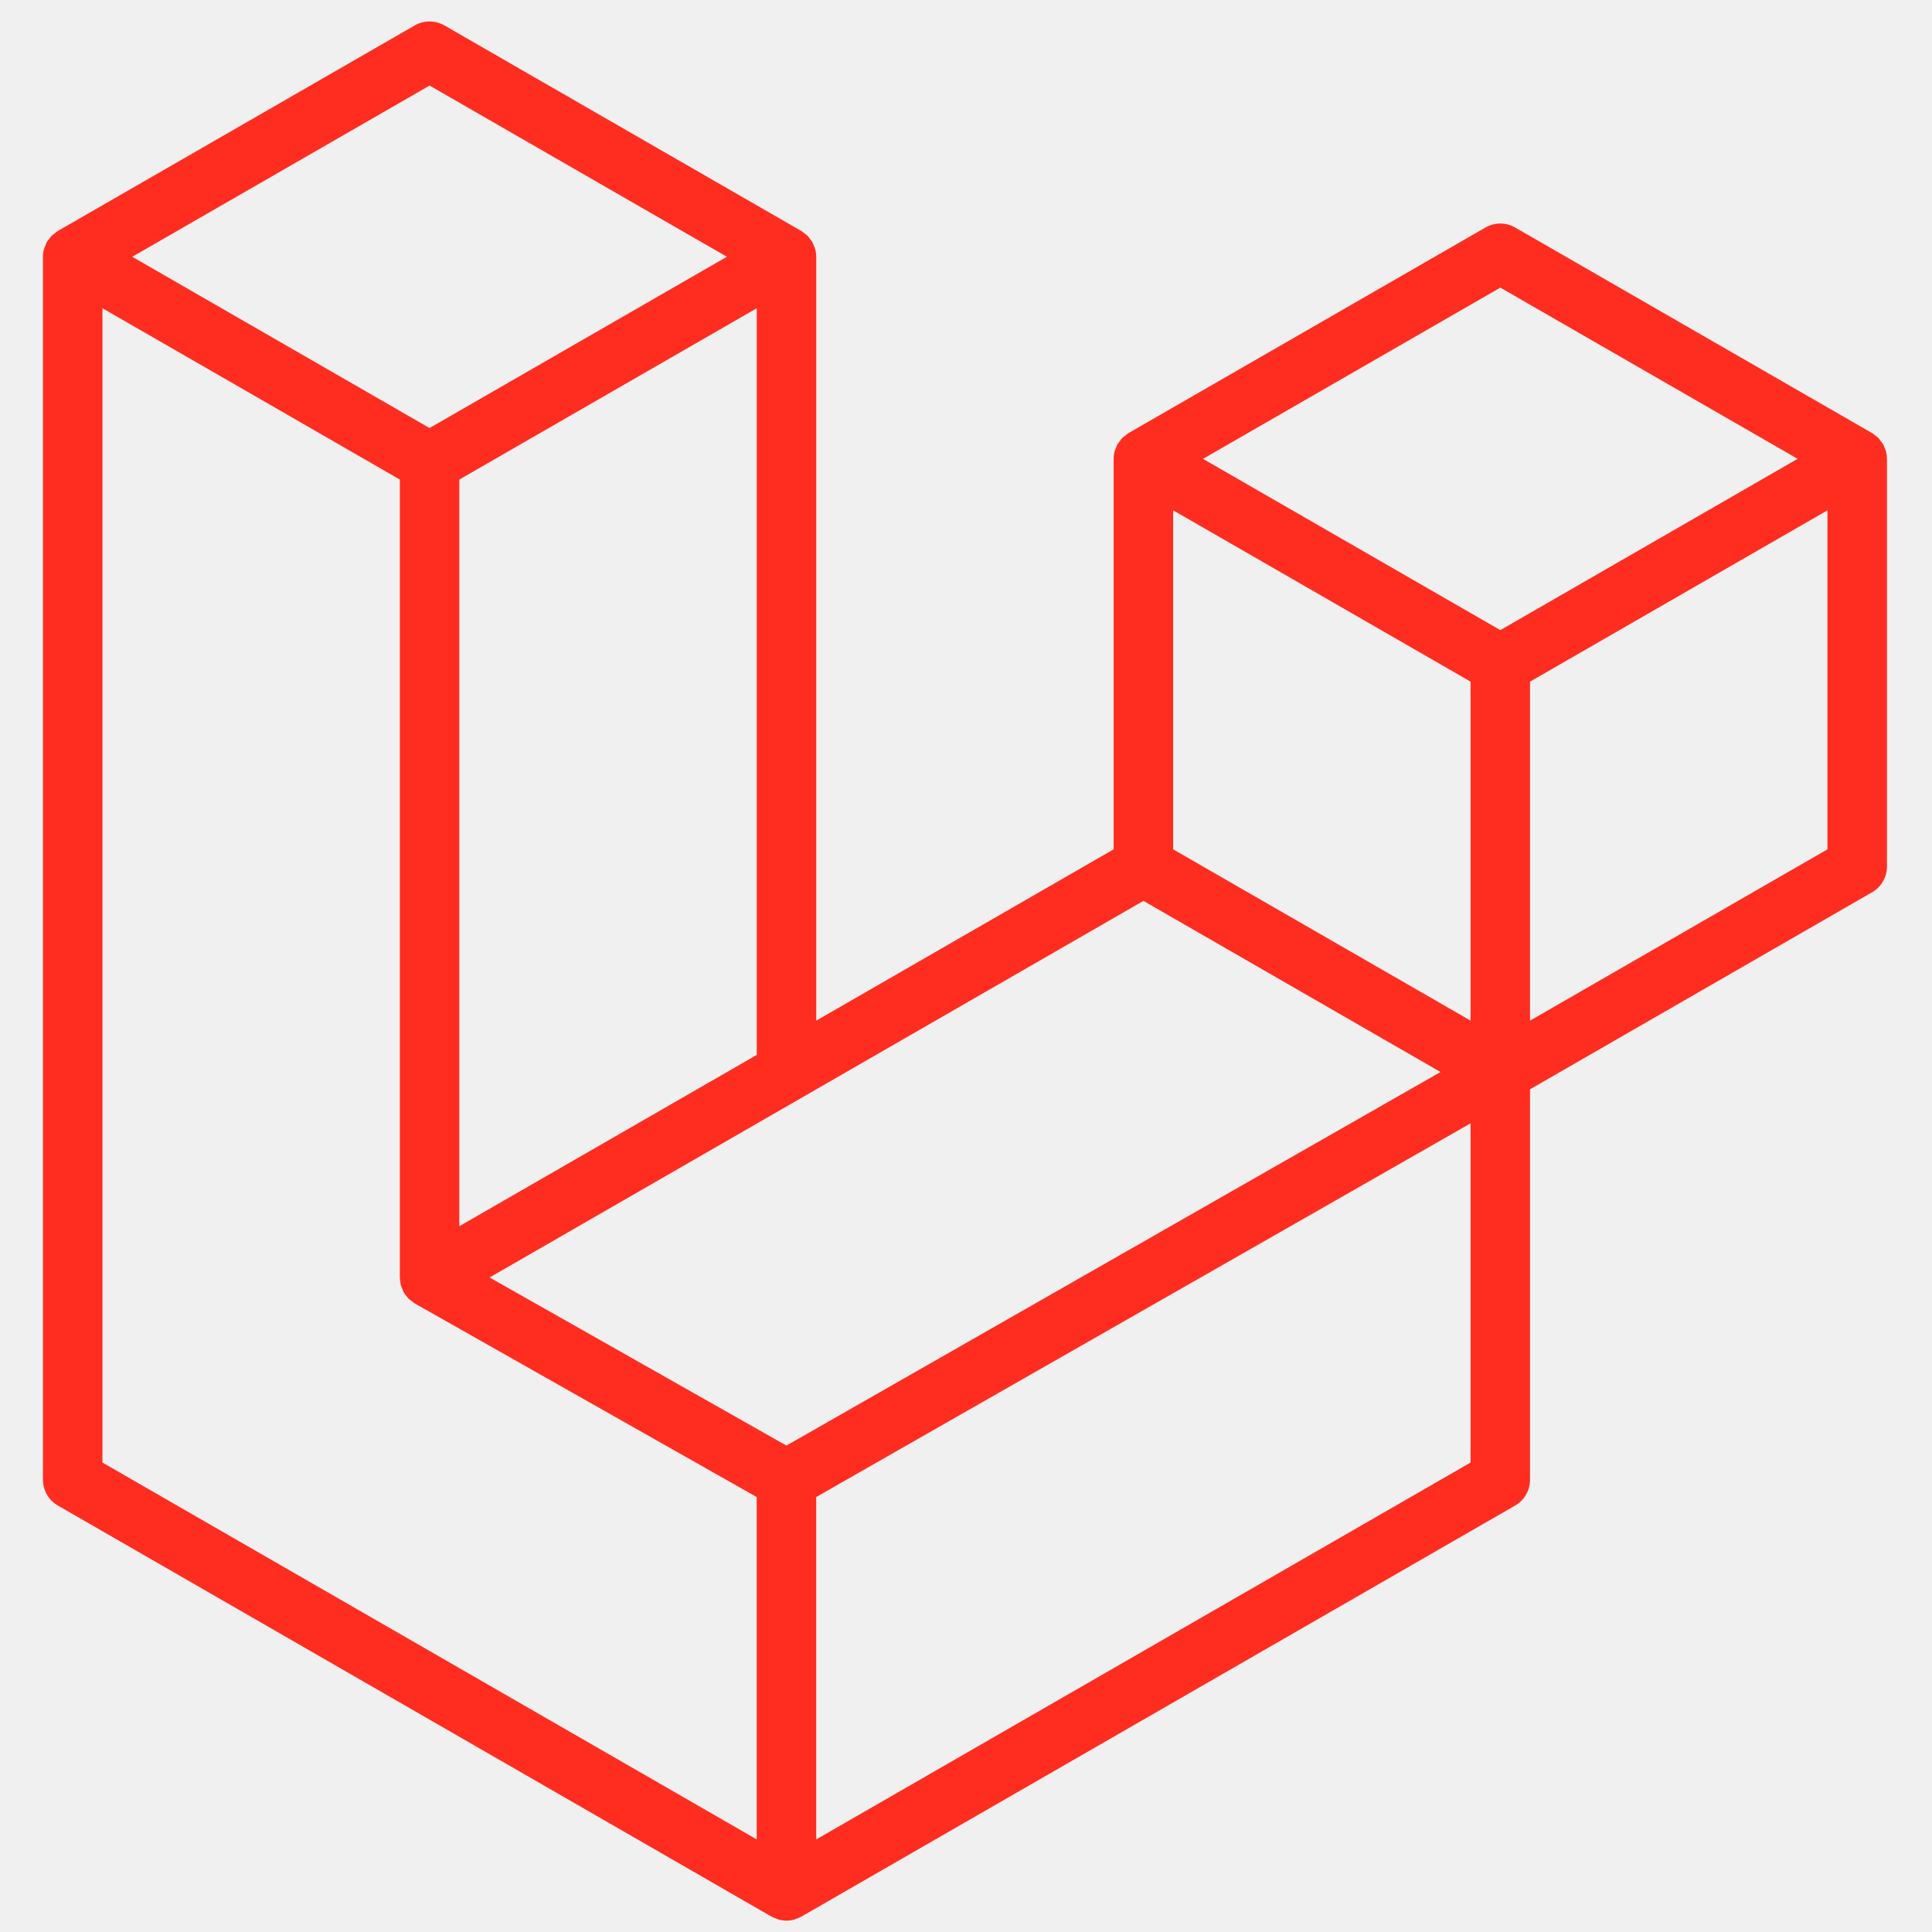
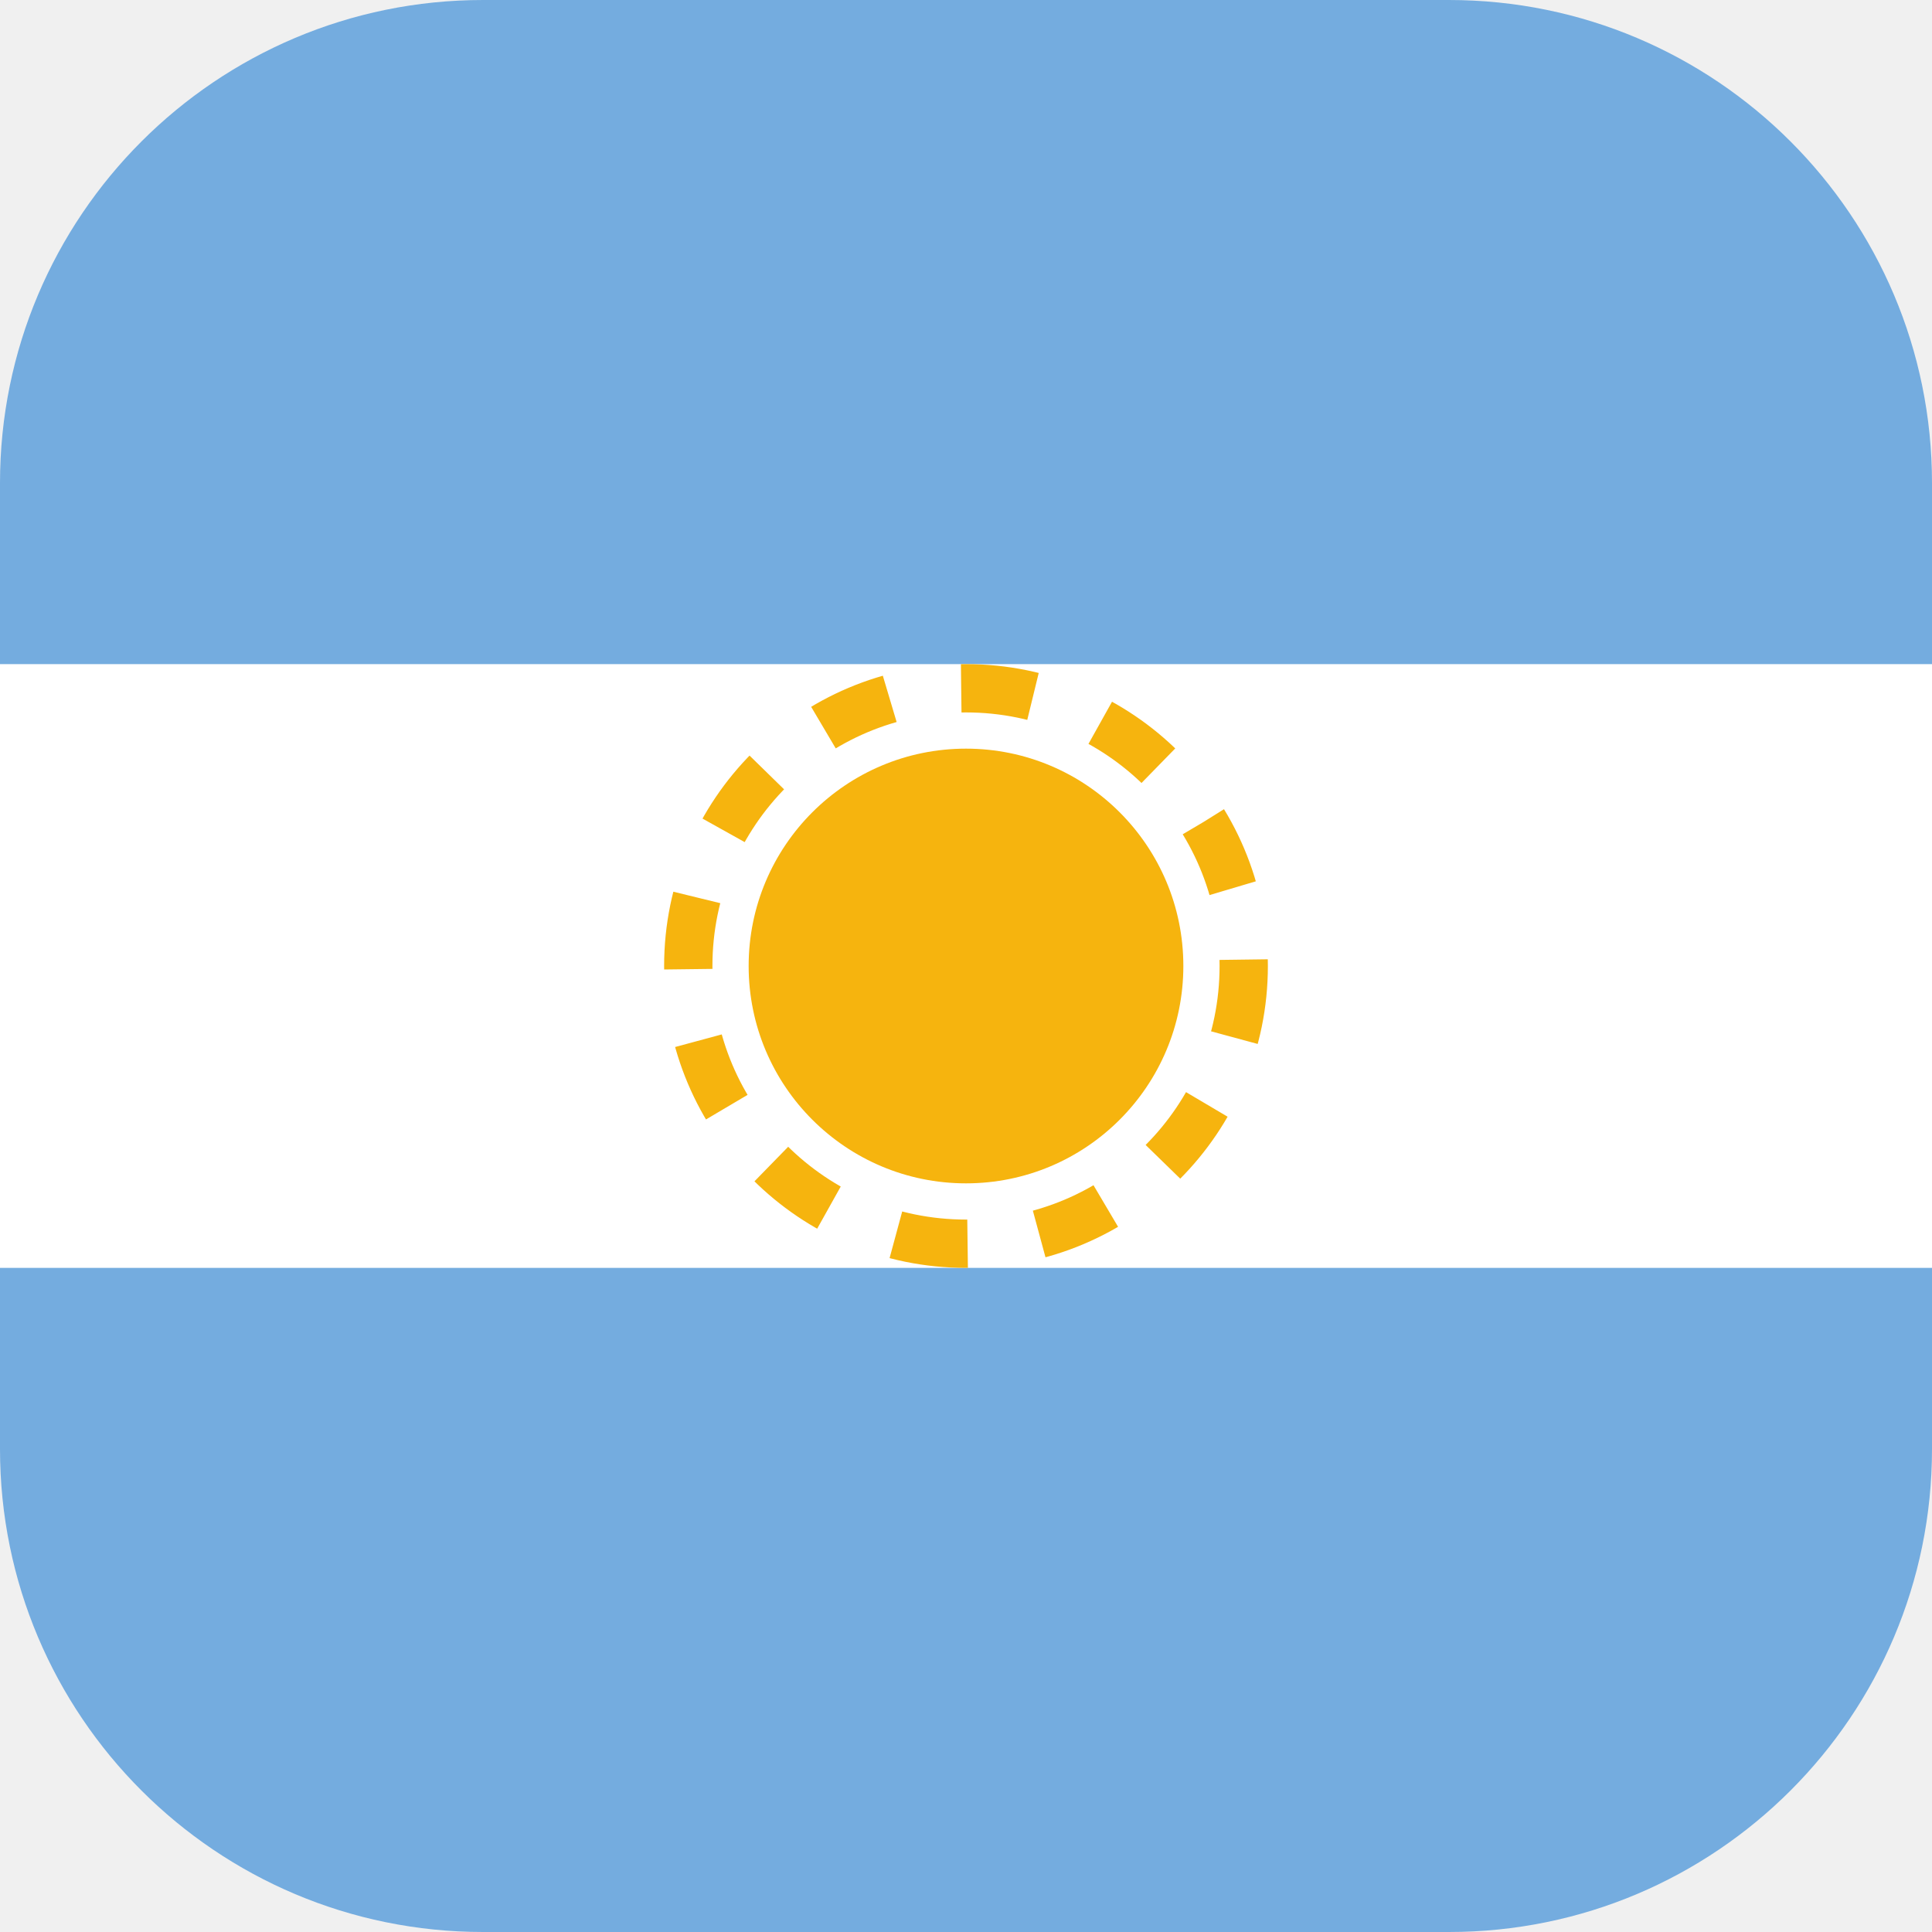
- <svg xmlns="http://www.w3.org/2000/svg" width="166" height="166" viewBox="0 0 166 166" fill="none">
-   <path fill-rule="evenodd" clip-rule="evenodd" d="M162.041 38.759C162.099 38.977 162.129 39.201 162.13 39.426V74.452C162.13 74.902 162.011 75.344 161.786 75.733C161.561 76.122 161.237 76.444 160.847 76.668L131.462 93.594V127.141C131.462 128.054 130.977 128.897 130.186 129.357L68.847 164.683C68.707 164.763 68.554 164.814 68.401 164.868C68.343 164.887 68.289 164.922 68.228 164.938C67.8 165.051 67.349 165.051 66.92 164.938C66.85 164.919 66.786 164.881 66.719 164.855C66.579 164.804 66.432 164.76 66.298 164.683L4.972 129.357C4.583 129.133 4.259 128.81 4.034 128.421C3.808 128.032 3.69 127.591 3.689 127.141L3.689 22.063C3.689 21.834 3.721 21.61 3.779 21.393C3.798 21.32 3.843 21.253 3.868 21.179C3.916 21.045 3.961 20.908 4.031 20.783C4.079 20.7 4.149 20.633 4.206 20.557C4.28 20.454 4.347 20.349 4.433 20.26C4.506 20.186 4.602 20.132 4.685 20.068C4.778 19.992 4.861 19.909 4.966 19.848L35.633 2.185C36.022 1.961 36.462 1.844 36.91 1.844C37.358 1.844 37.798 1.961 38.186 2.185L68.851 19.848H68.857C68.959 19.912 69.045 19.992 69.138 20.065C69.221 20.129 69.313 20.186 69.387 20.257C69.476 20.349 69.54 20.454 69.616 20.557C69.671 20.633 69.744 20.7 69.789 20.783C69.862 20.911 69.904 21.045 69.955 21.179C69.98 21.253 70.025 21.32 70.044 21.396C70.103 21.614 70.133 21.838 70.133 22.063V87.694L95.686 72.974V39.423C95.686 39.2 95.718 38.973 95.775 38.759C95.798 38.683 95.839 38.615 95.865 38.542C95.916 38.408 95.96 38.271 96.031 38.146C96.079 38.063 96.149 37.996 96.203 37.92C96.279 37.818 96.343 37.712 96.433 37.623C96.506 37.549 96.599 37.495 96.681 37.431C96.777 37.355 96.86 37.272 96.962 37.211L127.633 19.548C128.021 19.324 128.461 19.206 128.91 19.206C129.358 19.206 129.798 19.324 130.186 19.548L160.85 37.211C160.959 37.275 161.042 37.355 161.137 37.428C161.217 37.492 161.31 37.549 161.383 37.62C161.473 37.712 161.536 37.818 161.613 37.92C161.67 37.996 161.741 38.063 161.785 38.146C161.859 38.271 161.9 38.408 161.951 38.542C161.98 38.615 162.021 38.683 162.041 38.759ZM157.018 72.974V43.848L146.287 50.028L131.462 58.568V87.694L157.021 72.974H157.018ZM126.354 125.663V96.518L111.771 104.85L70.13 128.626V158.046L126.354 125.663ZM8.801 26.485V125.663L65.018 158.043V128.629L35.649 112L35.64 111.994L35.627 111.988C35.528 111.93 35.445 111.847 35.353 111.777C35.273 111.713 35.18 111.662 35.11 111.592L35.104 111.582C35.021 111.502 34.963 111.403 34.893 111.314C34.829 111.228 34.753 111.154 34.702 111.065L34.699 111.055C34.641 110.96 34.606 110.845 34.565 110.736C34.523 110.64 34.469 110.551 34.443 110.449C34.411 110.328 34.405 110.197 34.392 110.072C34.379 109.976 34.354 109.881 34.354 109.785V109.778V41.205L19.532 32.662L8.801 26.485ZM36.913 7.35L11.364 22.063L36.907 36.777L62.453 22.06L36.907 7.35H36.913ZM50.2 99.174L65.022 90.637V26.485L54.291 32.665L39.466 41.205V105.357L50.2 99.174ZM128.91 24.713L103.363 39.426L128.91 54.14L154.453 39.423L128.91 24.713ZM126.354 58.568L111.529 50.028L100.798 43.848V72.974L115.619 81.511L126.354 87.694V58.568ZM67.571 124.205L105.042 102.803L123.772 92.109L98.245 77.405L68.854 94.334L42.066 109.762L67.571 124.205Z" fill="#FF2D20" />
+ <svg xmlns="http://www.w3.org/2000/svg" viewBox="0 0 32 32">
+   <rect width="32" height="32" rx="8" fill="#74ACDF" />
+   <rect y="11" width="32" height="10" fill="#FFFFFF" />
+   <circle cx="16" cy="16" r="3.6" fill="#F6B40E" />
+   <circle cx="16" cy="16" r="4.6" fill="none" stroke="#F6B40E" stroke-width="0.8" stroke-dasharray="1.2 1.2" />
</svg>
